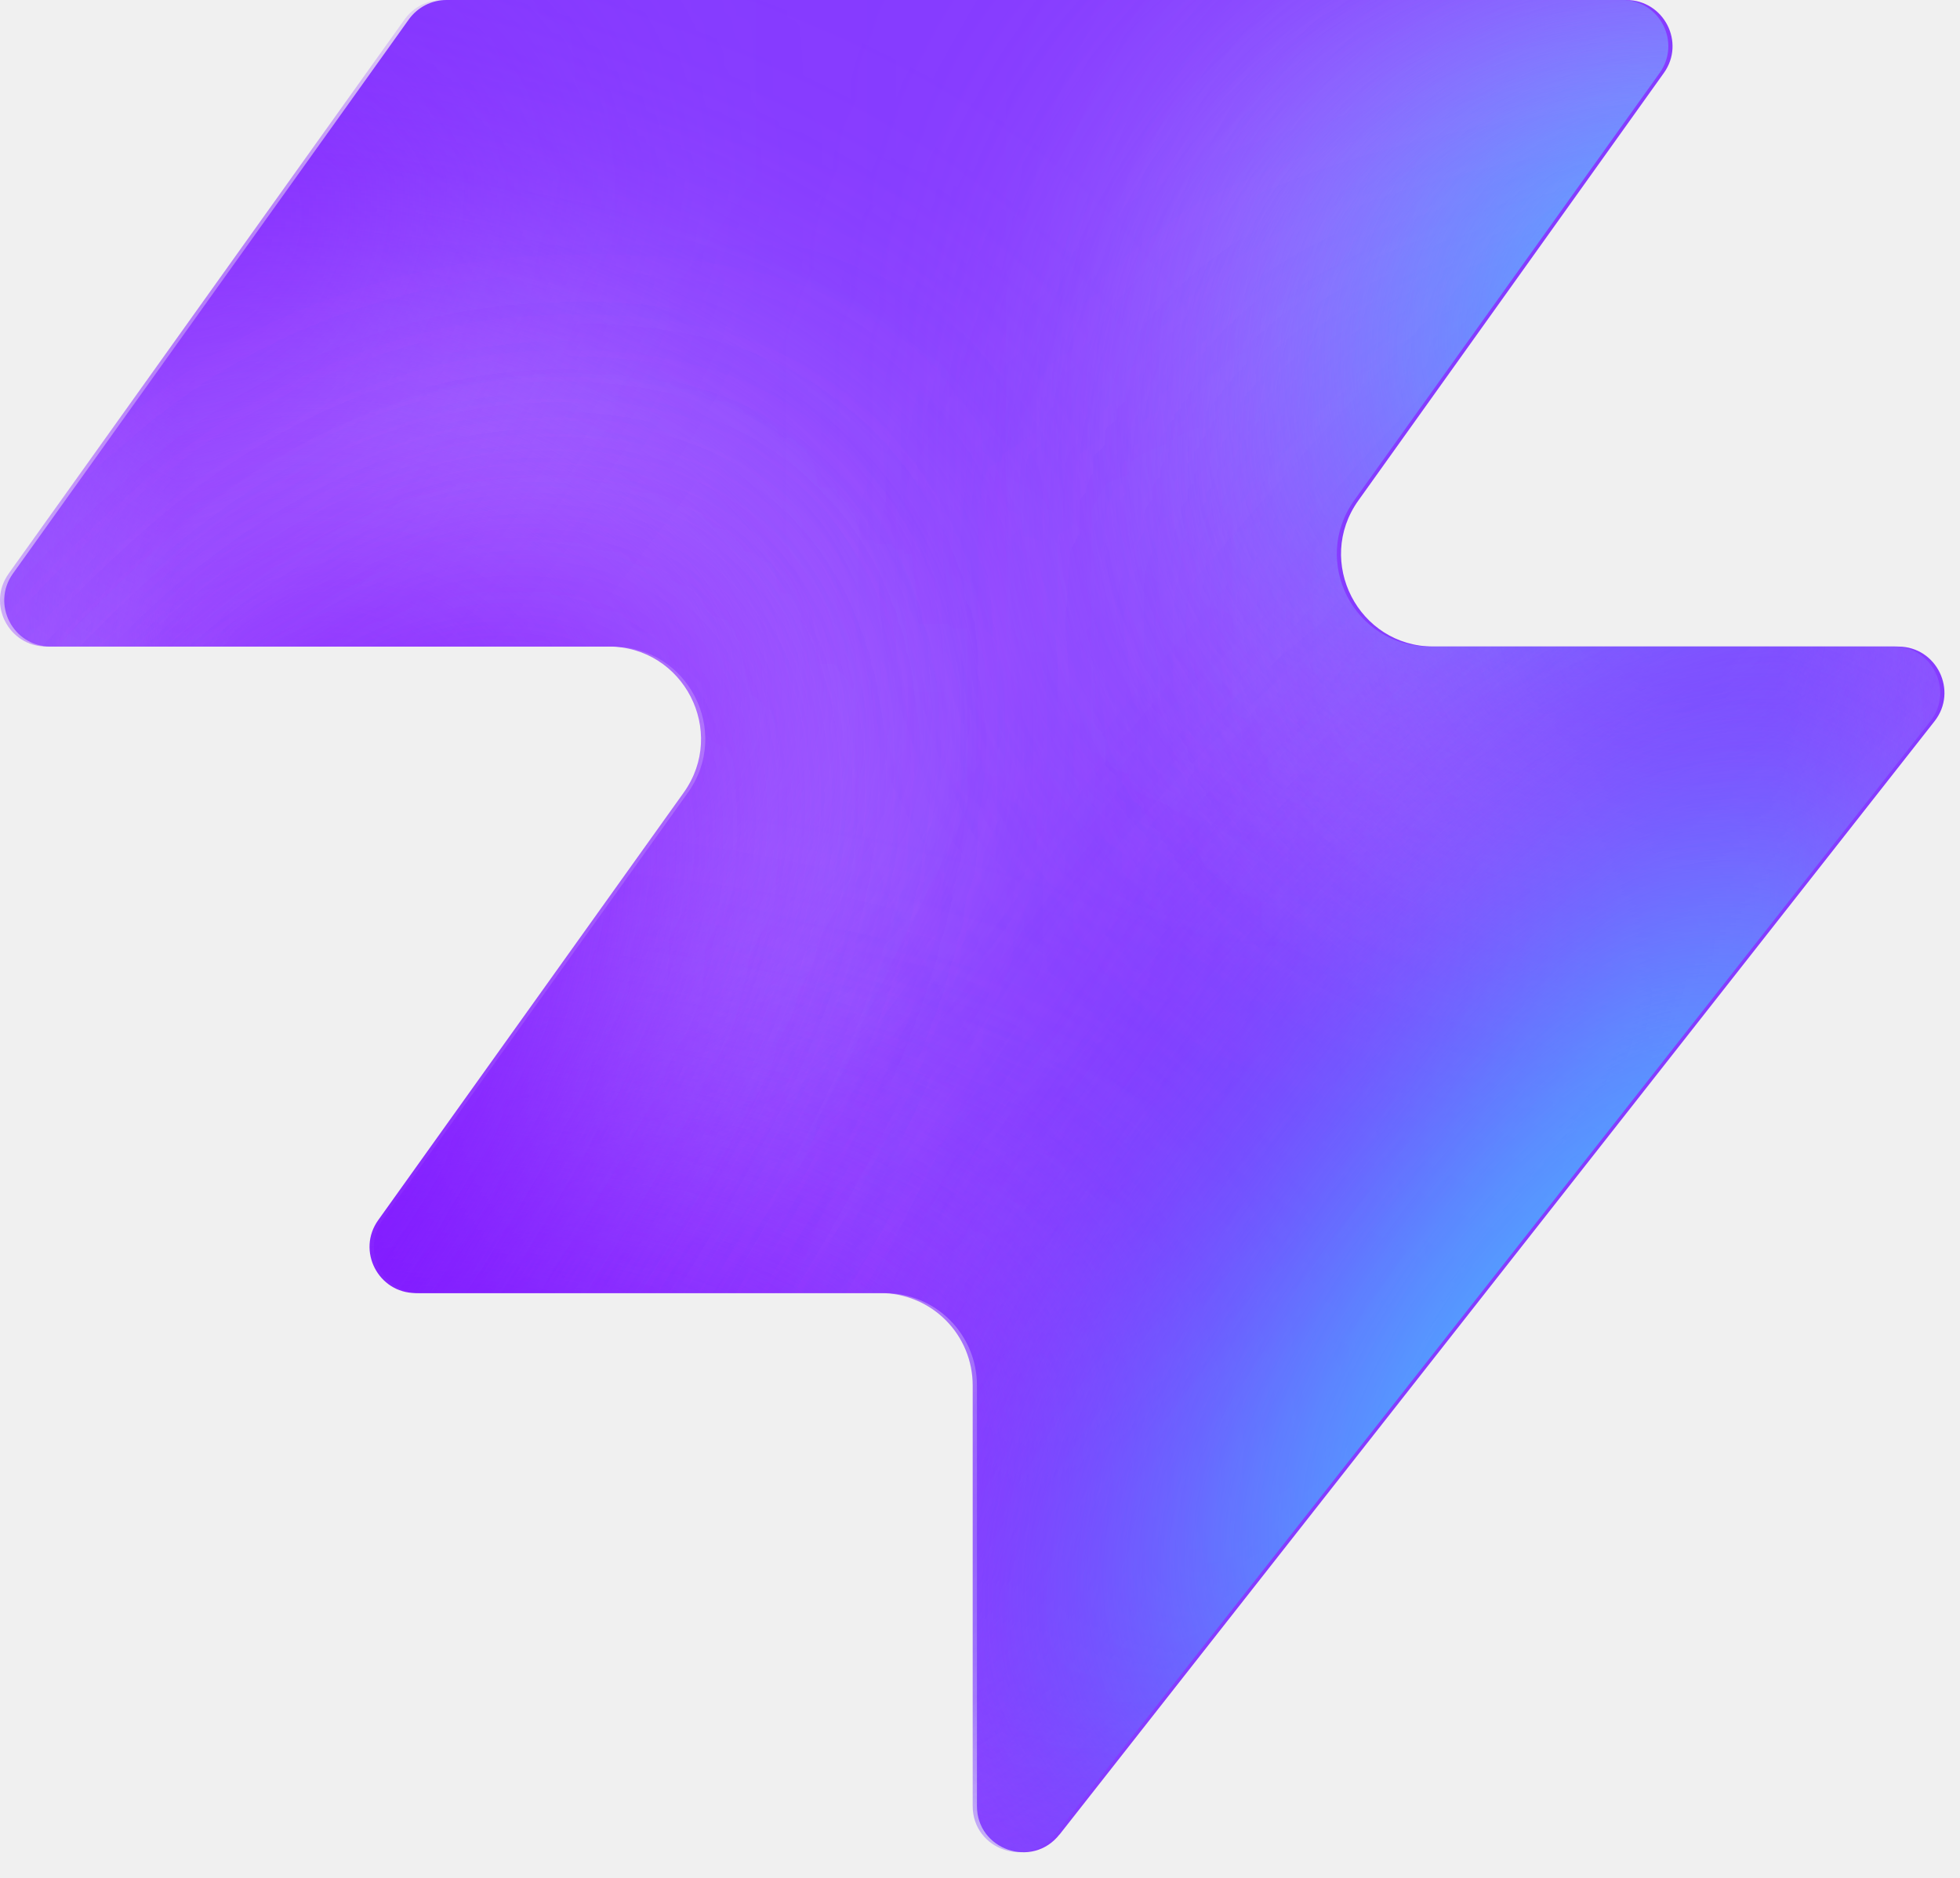
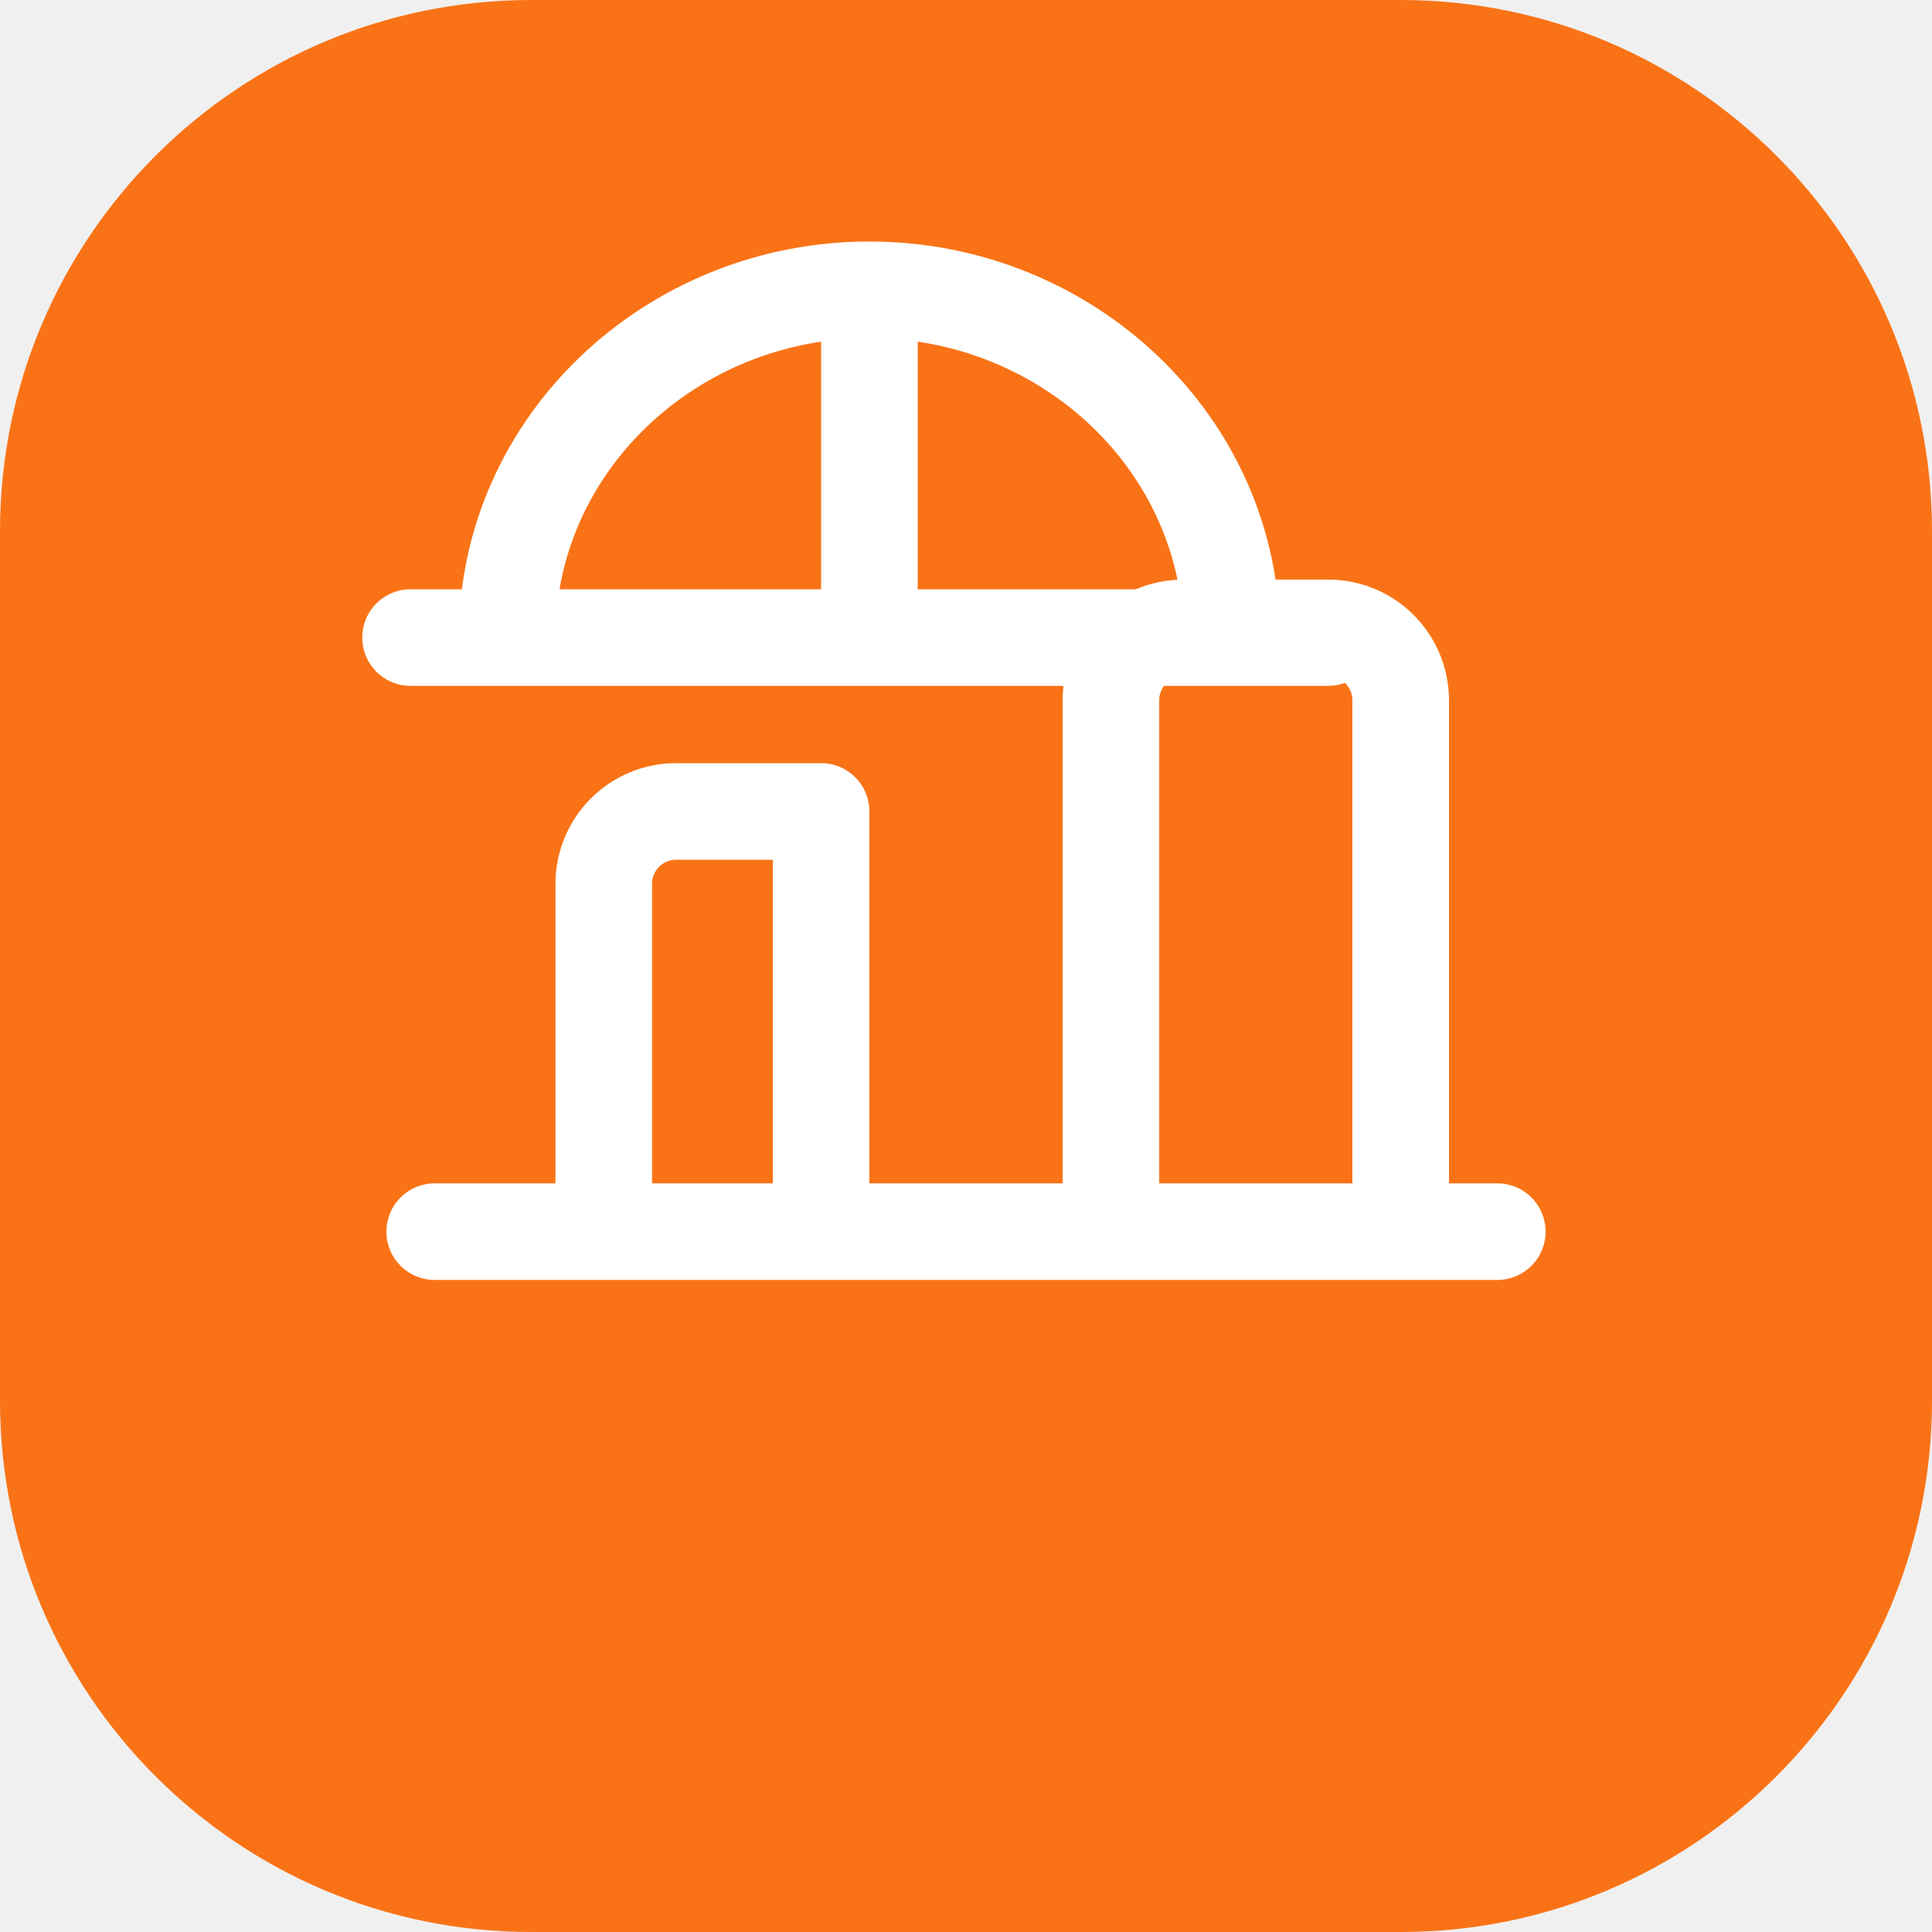
- <svg xmlns="http://www.w3.org/2000/svg" width="48" height="46" fill="none" viewBox="0 0 48 46">
-   <path fill="#863bff" d="M25.946 44.938c-.664.845-2.021.375-2.021-.698V33.937a2.26 2.26 0 0 0-2.262-2.262H10.287c-.92 0-1.456-1.04-.92-1.788l7.48-10.471c1.07-1.497 0-3.578-1.842-3.578H1.237c-.92 0-1.456-1.04-.92-1.788L10.013.474c.214-.297.556-.474.92-.474h28.894c.92 0 1.456 1.04.92 1.788l-7.48 10.471c-1.07 1.498 0 3.579 1.842 3.579h11.377c.943 0 1.473 1.088.89 1.83L25.947 44.94z" style="fill:#863bff;fill:color(display-p3 .525 .23 1);fill-opacity:1" />
-   <mask id="a" width="48" height="46" x="0" y="0" maskUnits="userSpaceOnUse" style="mask-type:alpha">
-     <path fill="#000" d="M25.842 44.938c-.664.844-2.021.375-2.021-.698V33.937a2.26 2.26 0 0 0-2.262-2.262H10.183c-.92 0-1.456-1.04-.92-1.788l7.48-10.471c1.07-1.498 0-3.579-1.842-3.579H1.133c-.92 0-1.456-1.04-.92-1.787L9.91.473c.214-.297.556-.474.92-.474h28.894c.92 0 1.456 1.04.92 1.788l-7.48 10.471c-1.07 1.498 0 3.578 1.842 3.578h11.377c.943 0 1.473 1.088.89 1.832L25.843 44.94z" style="fill:#000;fill-opacity:1" />
-   </mask>
-   <g mask="url(#a)">
-     <g filter="url(#b)">
-       <ellipse cx="5.508" cy="14.704" fill="#ede6ff" rx="5.508" ry="14.704" style="fill:#ede6ff;fill:color(display-p3 .927 .903 1);fill-opacity:1" transform="matrix(.00324 1 1 -.00324 -4.47 31.516)" />
-     </g>
-     <g filter="url(#c)">
-       <ellipse cx="10.399" cy="29.851" fill="#ede6ff" rx="10.399" ry="29.851" style="fill:#ede6ff;fill:color(display-p3 .927 .903 1);fill-opacity:1" transform="matrix(.00324 1 1 -.00324 -39.328 7.883)" />
-     </g>
-     <g filter="url(#d)">
-       <ellipse cx="5.508" cy="30.487" fill="#7e14ff" rx="5.508" ry="30.487" style="fill:#7e14ff;fill:color(display-p3 .492 .077 1);fill-opacity:1" transform="rotate(89.814 -25.913 -14.639)scale(1 -1)" />
-     </g>
-     <g filter="url(#e)">
-       <ellipse cx="5.508" cy="30.599" fill="#7e14ff" rx="5.508" ry="30.599" style="fill:#7e14ff;fill:color(display-p3 .492 .077 1);fill-opacity:1" transform="rotate(89.814 -32.644 -3.334)scale(1 -1)" />
-     </g>
-     <g filter="url(#f)">
-       <ellipse cx="5.508" cy="30.599" fill="#7e14ff" rx="5.508" ry="30.599" style="fill:#7e14ff;fill:color(display-p3 .492 .077 1);fill-opacity:1" transform="matrix(.00324 1 1 -.00324 -34.34 30.47)" />
-     </g>
-     <g filter="url(#g)">
-       <ellipse cx="14.072" cy="22.078" fill="#ede6ff" rx="14.072" ry="22.078" style="fill:#ede6ff;fill:color(display-p3 .927 .903 1);fill-opacity:1" transform="rotate(93.35 24.506 48.493)scale(-1 1)" />
-     </g>
-     <g filter="url(#h)">
-       <ellipse cx="3.47" cy="21.501" fill="#7e14ff" rx="3.47" ry="21.501" style="fill:#7e14ff;fill:color(display-p3 .492 .077 1);fill-opacity:1" transform="rotate(89.009 28.708 47.59)scale(-1 1)" />
-     </g>
-     <g filter="url(#i)">
-       <ellipse cx="3.47" cy="21.501" fill="#7e14ff" rx="3.47" ry="21.501" style="fill:#7e14ff;fill:color(display-p3 .492 .077 1);fill-opacity:1" transform="rotate(89.009 28.708 47.59)scale(-1 1)" />
-     </g>
-     <g filter="url(#j)">
-       <ellipse cx=".387" cy="8.972" fill="#7e14ff" rx="4.407" ry="29.108" style="fill:#7e14ff;fill:color(display-p3 .492 .077 1);fill-opacity:1" transform="rotate(39.51 .387 8.972)" />
-     </g>
-     <g filter="url(#k)">
-       <ellipse cx="47.523" cy="-6.092" fill="#7e14ff" rx="4.407" ry="29.108" style="fill:#7e14ff;fill:color(display-p3 .492 .077 1);fill-opacity:1" transform="rotate(37.892 47.523 -6.092)" />
-     </g>
-     <g filter="url(#l)">
-       <ellipse cx="41.412" cy="6.333" fill="#47bfff" rx="5.971" ry="9.665" style="fill:#47bfff;fill:color(display-p3 .28 .748 1);fill-opacity:1" transform="rotate(37.892 41.412 6.333)" />
-     </g>
-     <g filter="url(#m)">
-       <ellipse cx="-1.879" cy="38.332" fill="#7e14ff" rx="4.407" ry="29.108" style="fill:#7e14ff;fill:color(display-p3 .492 .077 1);fill-opacity:1" transform="rotate(37.892 -1.88 38.332)" />
-     </g>
-     <g filter="url(#n)">
-       <ellipse cx="-1.879" cy="38.332" fill="#7e14ff" rx="4.407" ry="29.108" style="fill:#7e14ff;fill:color(display-p3 .492 .077 1);fill-opacity:1" transform="rotate(37.892 -1.88 38.332)" />
-     </g>
-     <g filter="url(#o)">
-       <ellipse cx="35.651" cy="29.907" fill="#7e14ff" rx="4.407" ry="29.108" style="fill:#7e14ff;fill:color(display-p3 .492 .077 1);fill-opacity:1" transform="rotate(37.892 35.651 29.907)" />
-     </g>
-     <g filter="url(#p)">
-       <ellipse cx="38.418" cy="32.4" fill="#47bfff" rx="5.971" ry="15.297" style="fill:#47bfff;fill:color(display-p3 .28 .748 1);fill-opacity:1" transform="rotate(37.892 38.418 32.4)" />
-     </g>
-   </g>
-   <defs>
-     <filter id="b" width="60.045" height="41.654" x="-19.77" y="16.149" color-interpolation-filters="sRGB" filterUnits="userSpaceOnUse">
-       <feFlood flood-opacity="0" result="BackgroundImageFix" />
-       <feBlend in="SourceGraphic" in2="BackgroundImageFix" result="shape" />
-       <feGaussianBlur result="effect1_foregroundBlur_2002_17158" stdDeviation="7.659" />
-     </filter>
-     <filter id="c" width="90.34" height="51.437" x="-54.613" y="-7.533" color-interpolation-filters="sRGB" filterUnits="userSpaceOnUse">
-       <feFlood flood-opacity="0" result="BackgroundImageFix" />
-       <feBlend in="SourceGraphic" in2="BackgroundImageFix" result="shape" />
-       <feGaussianBlur result="effect1_foregroundBlur_2002_17158" stdDeviation="7.659" />
-     </filter>
-     <filter id="d" width="79.355" height="29.4" x="-49.64" y="2.03" color-interpolation-filters="sRGB" filterUnits="userSpaceOnUse">
-       <feFlood flood-opacity="0" result="BackgroundImageFix" />
-       <feBlend in="SourceGraphic" in2="BackgroundImageFix" result="shape" />
-       <feGaussianBlur result="effect1_foregroundBlur_2002_17158" stdDeviation="4.596" />
-     </filter>
-     <filter id="e" width="79.579" height="29.4" x="-45.045" y="20.029" color-interpolation-filters="sRGB" filterUnits="userSpaceOnUse">
-       <feFlood flood-opacity="0" result="BackgroundImageFix" />
-       <feBlend in="SourceGraphic" in2="BackgroundImageFix" result="shape" />
-       <feGaussianBlur result="effect1_foregroundBlur_2002_17158" stdDeviation="4.596" />
-     </filter>
-     <filter id="f" width="79.579" height="29.4" x="-43.513" y="21.178" color-interpolation-filters="sRGB" filterUnits="userSpaceOnUse">
-       <feFlood flood-opacity="0" result="BackgroundImageFix" />
-       <feBlend in="SourceGraphic" in2="BackgroundImageFix" result="shape" />
-       <feGaussianBlur result="effect1_foregroundBlur_2002_17158" stdDeviation="4.596" />
-     </filter>
-     <filter id="g" width="74.749" height="58.852" x="15.756" y="-17.901" color-interpolation-filters="sRGB" filterUnits="userSpaceOnUse">
-       <feFlood flood-opacity="0" result="BackgroundImageFix" />
-       <feBlend in="SourceGraphic" in2="BackgroundImageFix" result="shape" />
-       <feGaussianBlur result="effect1_foregroundBlur_2002_17158" stdDeviation="7.659" />
-     </filter>
-     <filter id="h" width="61.377" height="25.362" x="23.548" y="2.284" color-interpolation-filters="sRGB" filterUnits="userSpaceOnUse">
-       <feFlood flood-opacity="0" result="BackgroundImageFix" />
-       <feBlend in="SourceGraphic" in2="BackgroundImageFix" result="shape" />
-       <feGaussianBlur result="effect1_foregroundBlur_2002_17158" stdDeviation="4.596" />
-     </filter>
-     <filter id="i" width="61.377" height="25.362" x="23.548" y="2.284" color-interpolation-filters="sRGB" filterUnits="userSpaceOnUse">
-       <feFlood flood-opacity="0" result="BackgroundImageFix" />
-       <feBlend in="SourceGraphic" in2="BackgroundImageFix" result="shape" />
-       <feGaussianBlur result="effect1_foregroundBlur_2002_17158" stdDeviation="4.596" />
-     </filter>
-     <filter id="j" width="56.045" height="63.649" x="-27.636" y="-22.853" color-interpolation-filters="sRGB" filterUnits="userSpaceOnUse">
-       <feFlood flood-opacity="0" result="BackgroundImageFix" />
-       <feBlend in="SourceGraphic" in2="BackgroundImageFix" result="shape" />
-       <feGaussianBlur result="effect1_foregroundBlur_2002_17158" stdDeviation="4.596" />
-     </filter>
-     <filter id="k" width="54.814" height="64.646" x="20.116" y="-38.415" color-interpolation-filters="sRGB" filterUnits="userSpaceOnUse">
-       <feFlood flood-opacity="0" result="BackgroundImageFix" />
-       <feBlend in="SourceGraphic" in2="BackgroundImageFix" result="shape" />
-       <feGaussianBlur result="effect1_foregroundBlur_2002_17158" stdDeviation="4.596" />
-     </filter>
-     <filter id="l" width="33.541" height="35.313" x="24.641" y="-11.323" color-interpolation-filters="sRGB" filterUnits="userSpaceOnUse">
-       <feFlood flood-opacity="0" result="BackgroundImageFix" />
-       <feBlend in="SourceGraphic" in2="BackgroundImageFix" result="shape" />
-       <feGaussianBlur result="effect1_foregroundBlur_2002_17158" stdDeviation="4.596" />
-     </filter>
-     <filter id="m" width="54.814" height="64.646" x="-29.286" y="6.009" color-interpolation-filters="sRGB" filterUnits="userSpaceOnUse">
-       <feFlood flood-opacity="0" result="BackgroundImageFix" />
-       <feBlend in="SourceGraphic" in2="BackgroundImageFix" result="shape" />
-       <feGaussianBlur result="effect1_foregroundBlur_2002_17158" stdDeviation="4.596" />
-     </filter>
-     <filter id="n" width="54.814" height="64.646" x="-29.286" y="6.009" color-interpolation-filters="sRGB" filterUnits="userSpaceOnUse">
-       <feFlood flood-opacity="0" result="BackgroundImageFix" />
-       <feBlend in="SourceGraphic" in2="BackgroundImageFix" result="shape" />
-       <feGaussianBlur result="effect1_foregroundBlur_2002_17158" stdDeviation="4.596" />
-     </filter>
-     <filter id="o" width="54.814" height="64.646" x="8.244" y="-2.416" color-interpolation-filters="sRGB" filterUnits="userSpaceOnUse">
-       <feFlood flood-opacity="0" result="BackgroundImageFix" />
-       <feBlend in="SourceGraphic" in2="BackgroundImageFix" result="shape" />
-       <feGaussianBlur result="effect1_foregroundBlur_2002_17158" stdDeviation="4.596" />
-     </filter>
-     <filter id="p" width="39.409" height="43.623" x="18.713" y="10.588" color-interpolation-filters="sRGB" filterUnits="userSpaceOnUse">
-       <feFlood flood-opacity="0" result="BackgroundImageFix" />
-       <feBlend in="SourceGraphic" in2="BackgroundImageFix" result="shape" />
-       <feGaussianBlur result="effect1_foregroundBlur_2002_17158" stdDeviation="4.596" />
-     </filter>
-   </defs>
+ <svg xmlns="http://www.w3.org/2000/svg" viewBox="0 0 40 40" fill="none" aria-label="Labour Management">
+   <rect width="40" height="40" rx="11" fill="#f97316" />
+   <path d="M9 25.5h22M12.5 25.5v-7.2a1.5 1.5 0 0 1 1.5-1.5h3v8.7M23 25.5v-11a1.5 1.5 0 0 1 1.5-1.5h3a1.5 1.5 0 0 1 1.5 1.5v11" stroke="white" stroke-width="2" stroke-linecap="round" stroke-linejoin="round" />
+   <path d="M10.5 13.2c0-4 3.4-7.2 7.5-7.2s7.5 3.2 7.5 7.2H10.5ZM18 6v7.2M8.5 13.2h19" stroke="white" stroke-width="2" stroke-linecap="round" stroke-linejoin="round" />
</svg>
